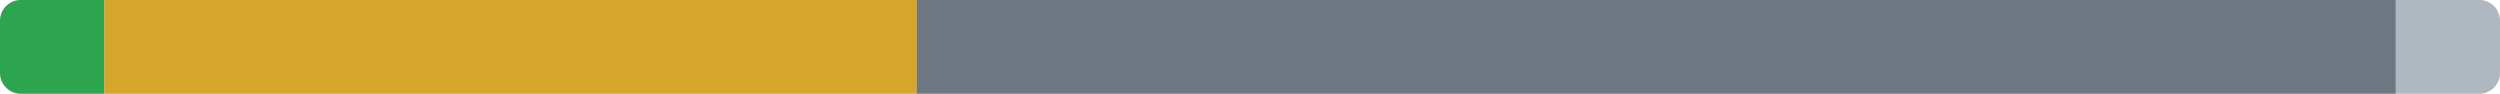
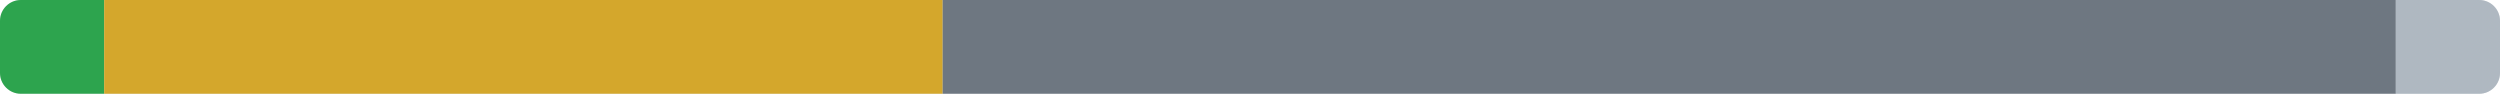
- <svg xmlns="http://www.w3.org/2000/svg" width="480" height="18" viewBox="0 0 480 18" role="img" aria-label="Google Cloud: Cloud Foundation Fabric and terraform-google-modules: 4 ported, 32 partial, 58 blocked, 4 not started of 98 modules">
+ <svg xmlns="http://www.w3.org/2000/svg" width="480" height="18" viewBox="0 0 480 18" role="img" aria-label="Google Cloud: Cloud Foundation Fabric and terraform-google-modules: 4 ported, 33 partial, 57 blocked, 4 not started of 98 modules">
  <clipPath id="r">
    <rect width="480" height="18" rx="4" />
  </clipPath>
  <g clip-path="url(#r)">
    <rect width="480" height="18" fill="#8c959f" fill-opacity="0.25" />
    <rect x="0" width="20" height="18" fill="#2da44e" />
-     <rect x="20" width="156" height="18" fill="#d4a72c" />
-     <rect x="176" width="284" height="18" fill="#6e7781" />
+     <rect x="20" width="161" height="18" fill="#d4a72c" />
+     <rect x="181" width="279" height="18" fill="#6e7781" />
    <rect x="460" width="20" height="18" fill="#afb8c1" />
  </g>
</svg>
